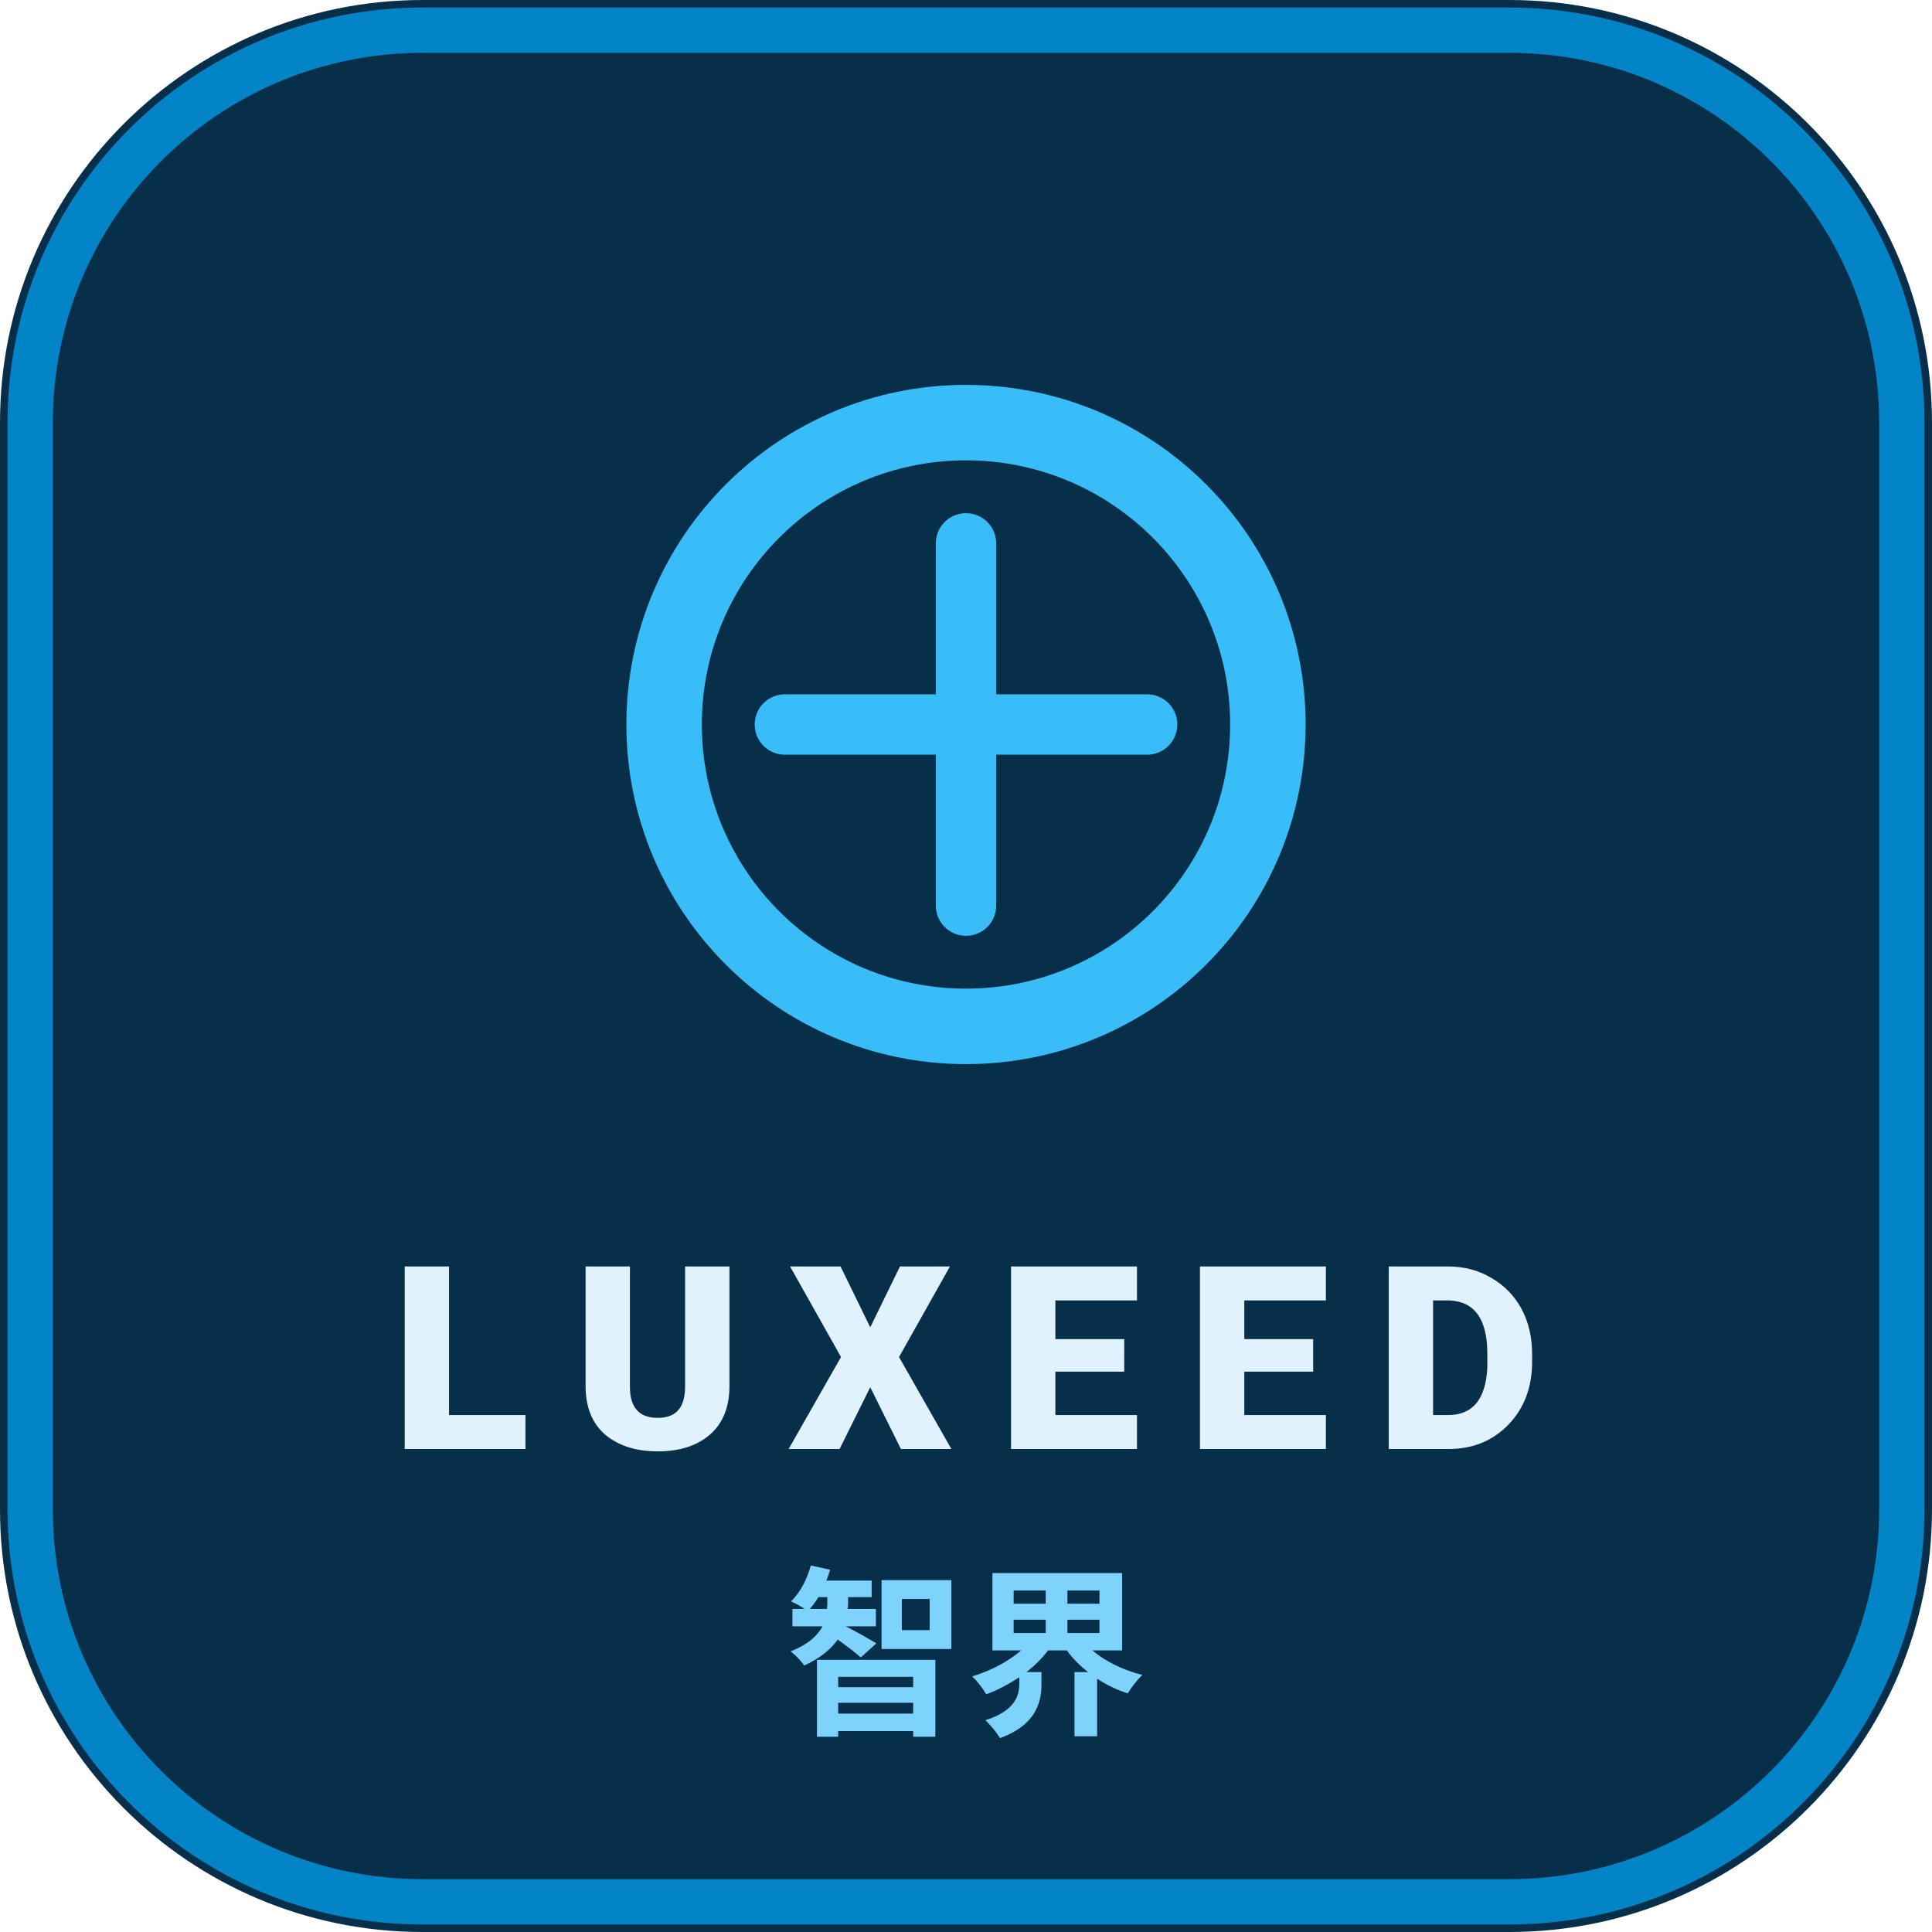
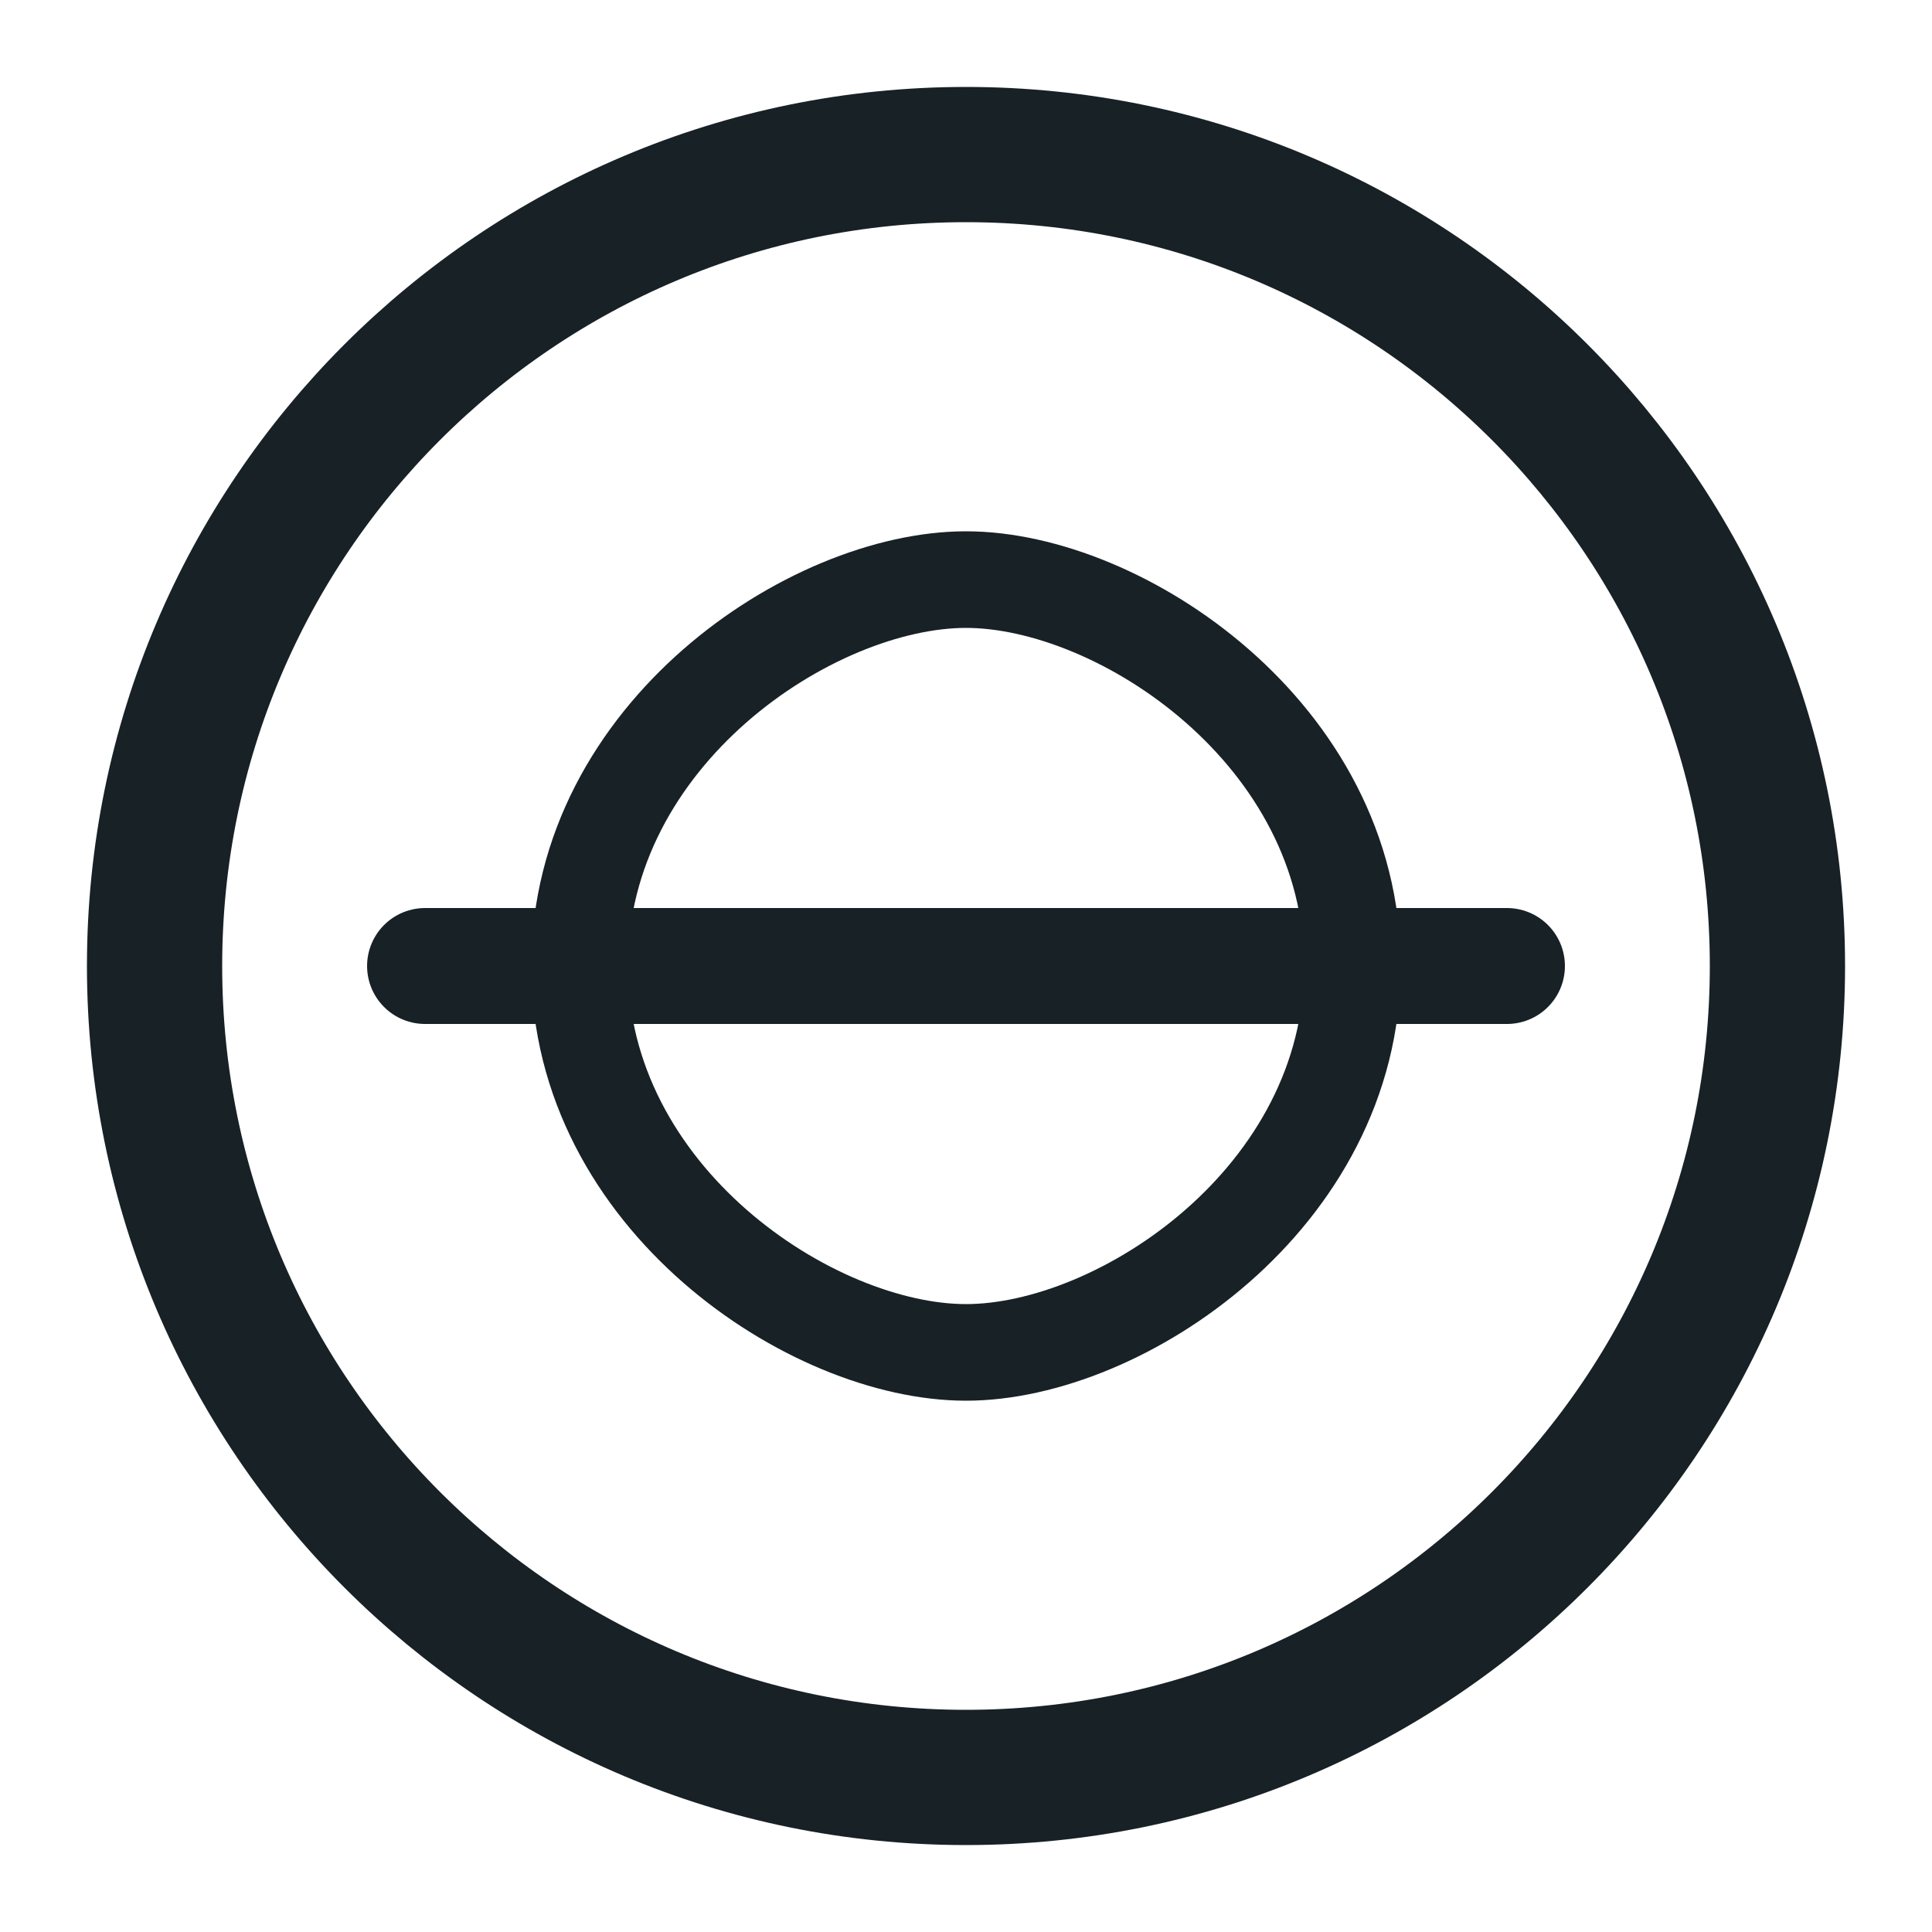
- <svg xmlns="http://www.w3.org/2000/svg" width="64" height="64" viewBox="0 0 64 64">
-   <rect width="64" height="64" rx="14" fill="#082f49" />
-   <rect x="1" y="1" width="62" height="62" rx="13" fill="none" stroke="#0284c7" stroke-width="1.5" />
-   <circle cx="32" cy="24" r="10" fill="none" stroke="#38bdf8" stroke-width="2.5" />
-   <path d="M26 24h12M32 18v12" stroke="#38bdf8" stroke-width="2" stroke-linecap="round" />
-   <text x="32" y="48" fill="#e0f2fe" font-family="-apple-system,BlinkMacSystemFont,'Segoe UI',Roboto,sans-serif" font-size="8.5" font-weight="900" text-anchor="middle" letter-spacing="1.5">LUXEED</text>
-   <text x="32" y="57" fill="#7dd3fc" font-family="-apple-system,BlinkMacSystemFont,'Segoe UI',Roboto,sans-serif" font-size="6" font-weight="700" text-anchor="middle">智界</text>
+ <svg xmlns="http://www.w3.org/2000/svg" viewBox="0 0 100 100" fill="none">
+   <circle cx="50" cy="50" r="42" stroke="#172126" stroke-width="7" />
+   <path d="M30 50 C30 38 42 30 50 30 C58 30 70 38 70 50 C70 62 58 70 50 70 C42 70 30 62 30 50 Z" fill="none" stroke="#172126" stroke-width="5" />
+   <path d="M22 50 L78 50" stroke="#172126" stroke-width="6" stroke-linecap="round" />
</svg>
